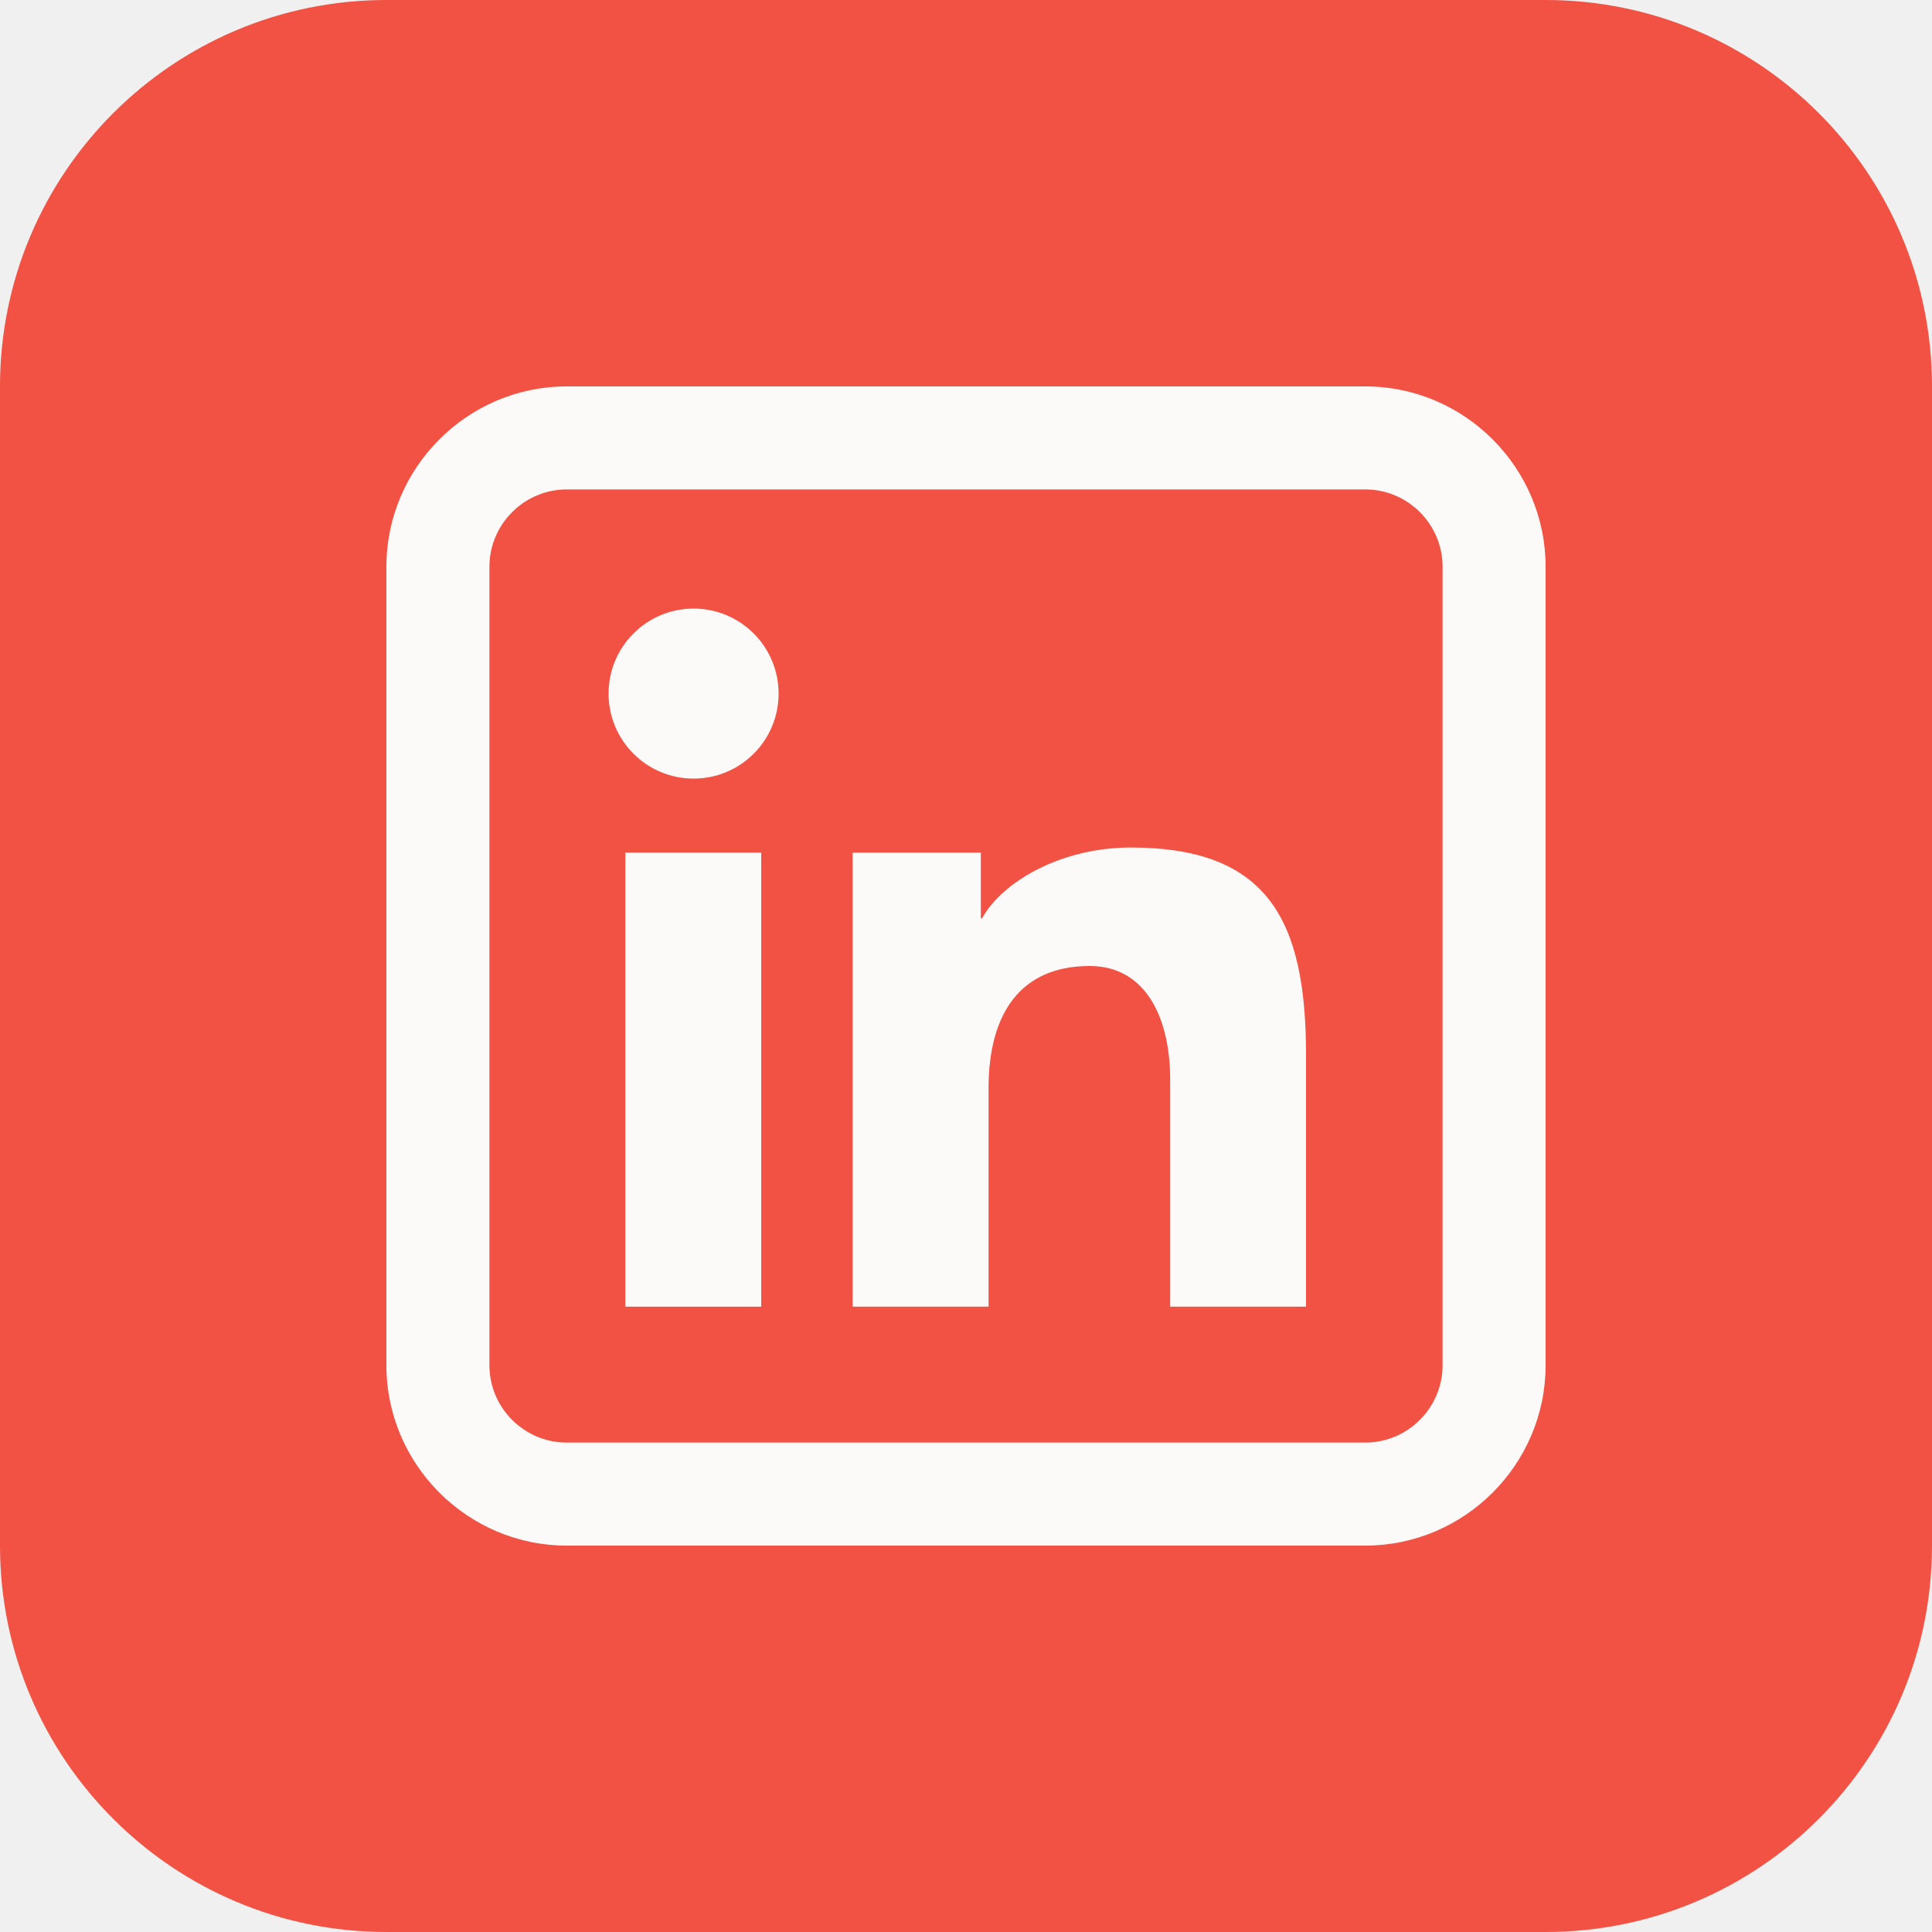
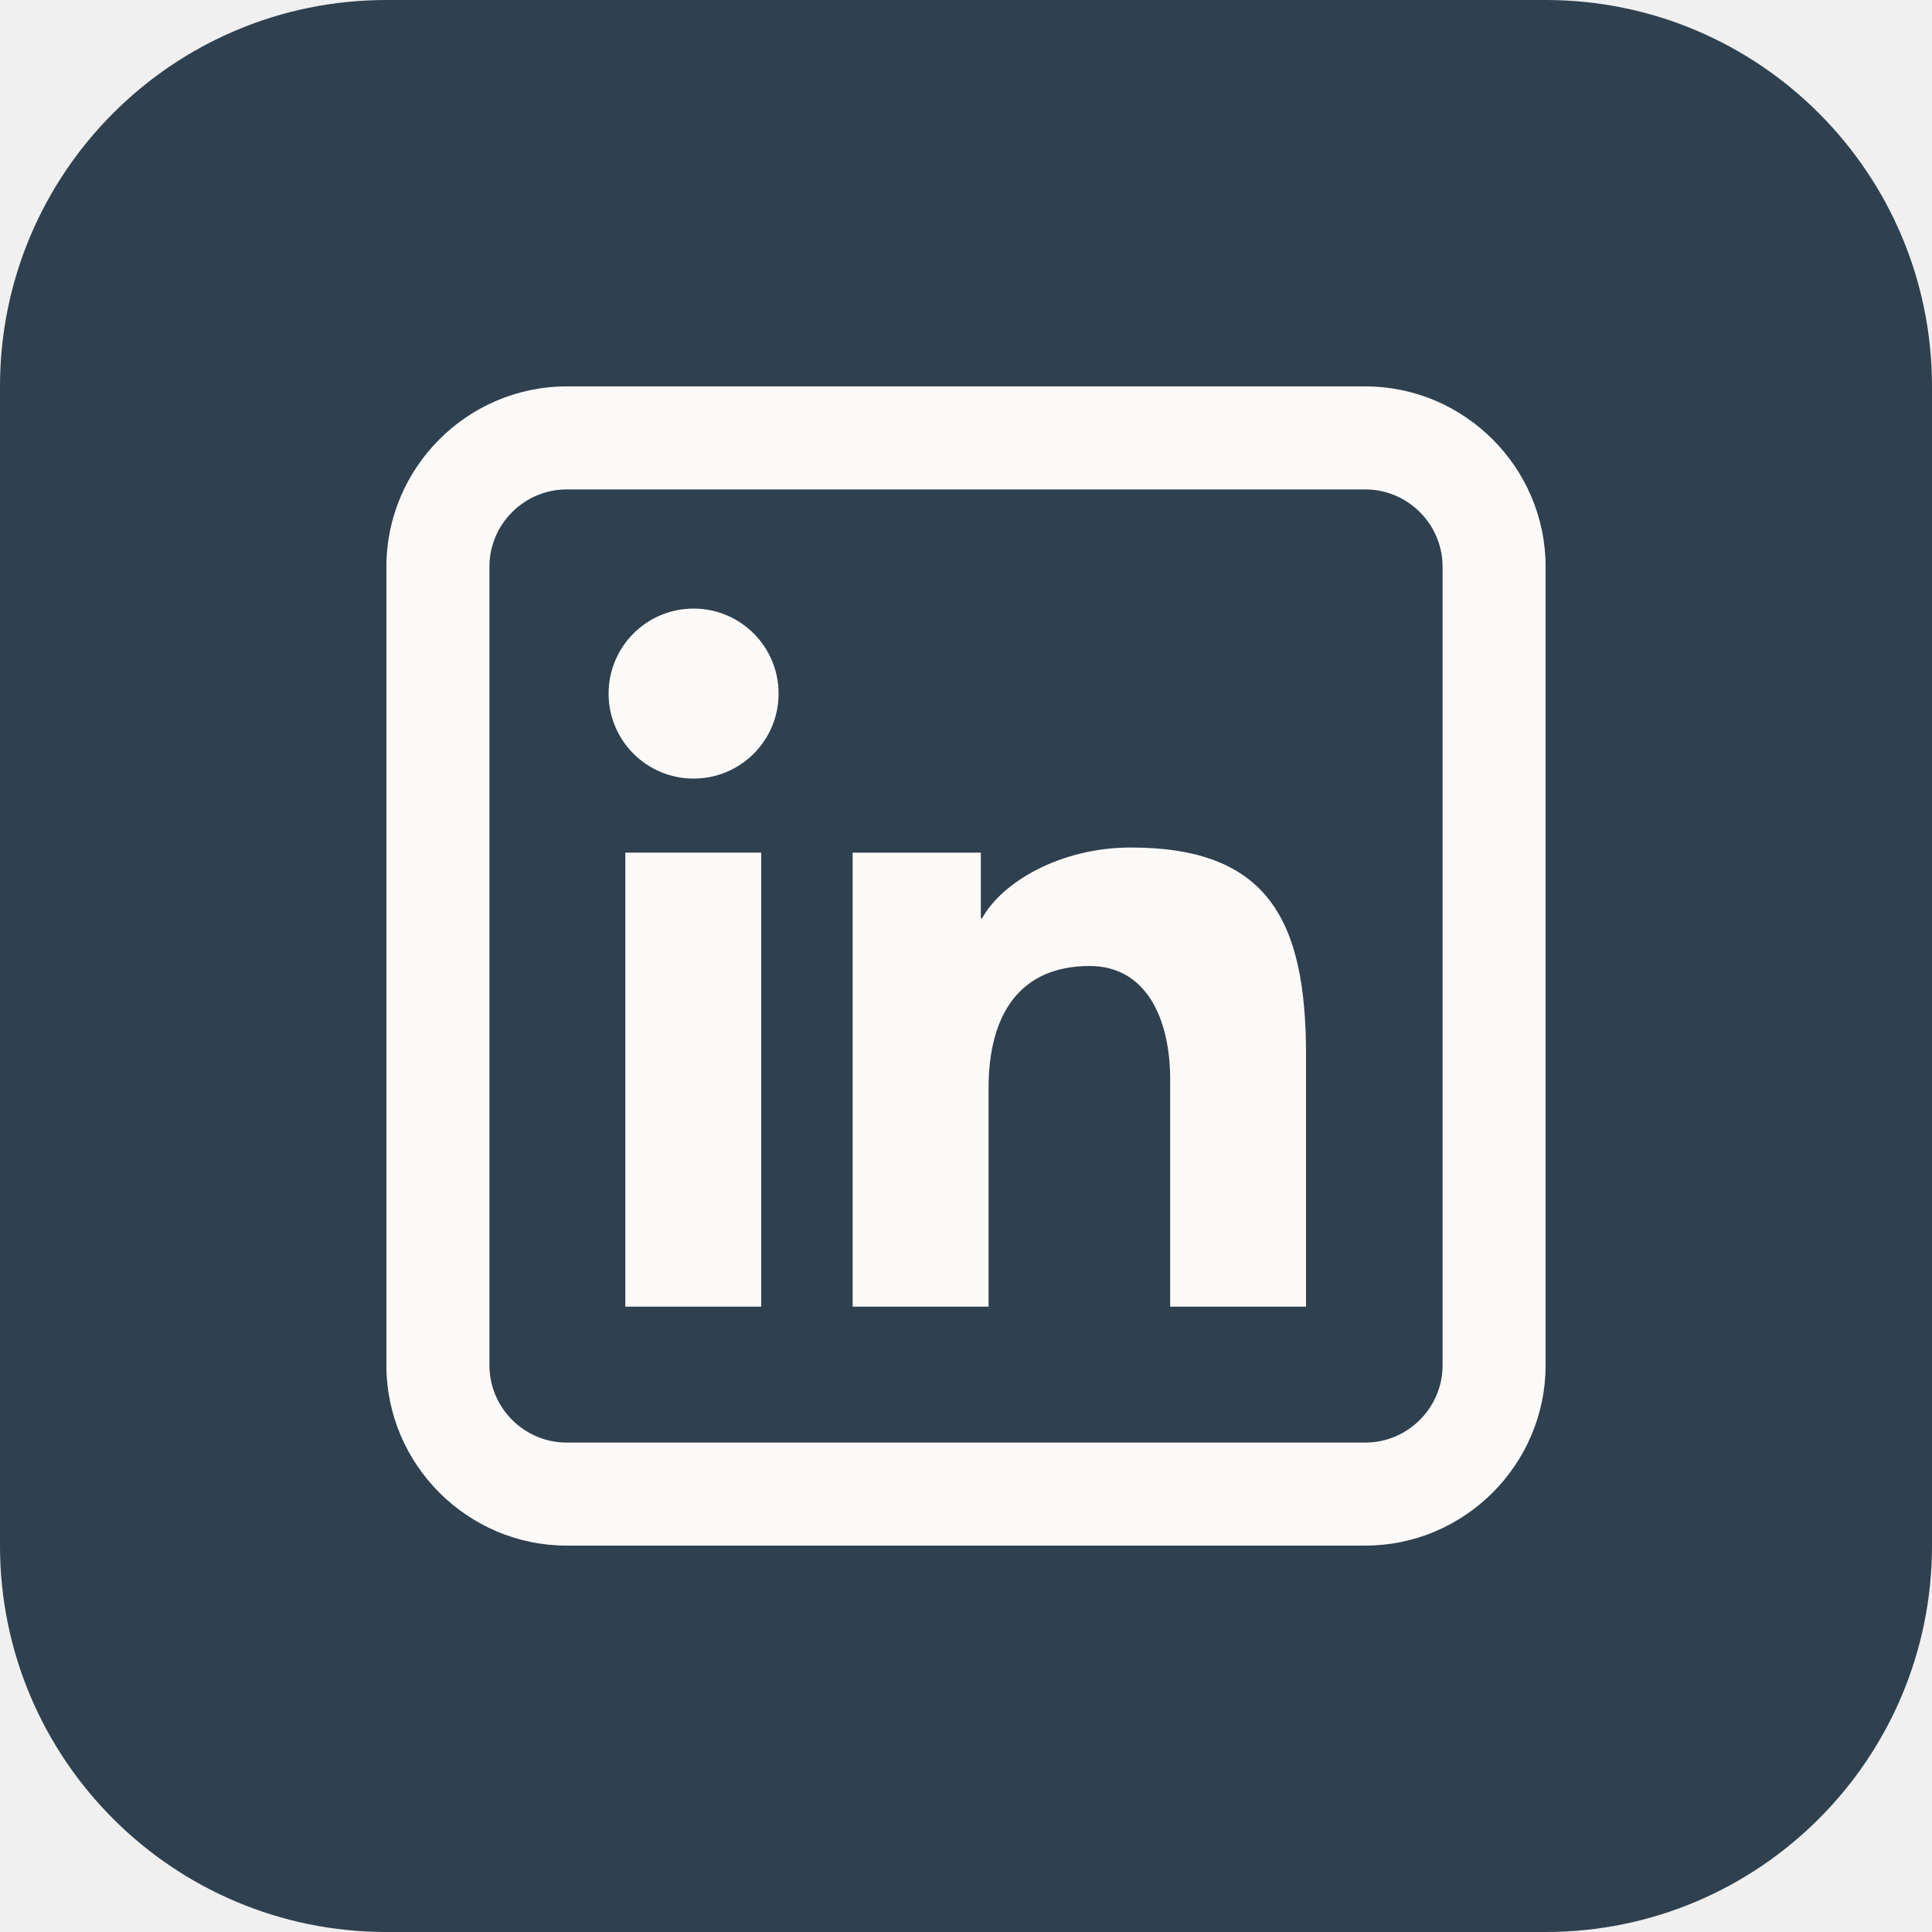
<svg xmlns="http://www.w3.org/2000/svg" width="40" height="40" viewBox="0 0 40 40" fill="none">
-   <rect width="40" height="40" rx="8" fill="#F25244" />
+   <rect width="40" height="40" rx="8" fill="#2F404F" />
  <g clip-path="url(#clip0_1555_1923)">
    <path d="M28.267 32H11.733C9.68 32 8 30.32 8 28.267V11.733C8 9.68 9.68 8 11.733 8H28.267C30.32 8 32 9.68 32 11.733V28.267C32 30.32 30.32 32 28.267 32ZM11.733 10.133C10.853 10.133 10.133 10.853 10.133 11.733V28.267C10.133 29.147 10.853 29.867 11.733 29.867H28.267C29.147 29.867 29.867 29.147 29.867 28.267V11.733C29.867 10.853 29.147 10.133 28.267 10.133H11.733Z" fill="#FCFAF8" />
    <path fill-rule="evenodd" clip-rule="evenodd" d="M17.653 17.653H20.307V19.013H20.333C20.733 18.28 21.933 17.547 23.413 17.547C26.253 17.547 27.04 19.053 27.04 21.84V27.053H24.227V22.347C24.227 21.093 23.733 20 22.56 20C21.147 20 20.467 20.96 20.467 22.533V27.053H17.653V17.653Z" fill="#FCFAF8" />
    <path d="M15.76 17.653H12.947V27.053H15.76V17.653Z" fill="#FCFAF8" />
    <path d="M14.36 16.12C15.332 16.12 16.12 15.332 16.12 14.36C16.12 13.388 15.332 12.6 14.36 12.6C13.388 12.6 12.6 13.388 12.6 14.36C12.6 15.332 13.388 16.12 14.36 16.12Z" fill="#FCFAF8" />
  </g>
  <defs>
    <clipPath id="clip0_1555_1923">
      <rect width="32" height="32" fill="white" transform="translate(4 4)" />
    </clipPath>
  </defs>
</svg>
